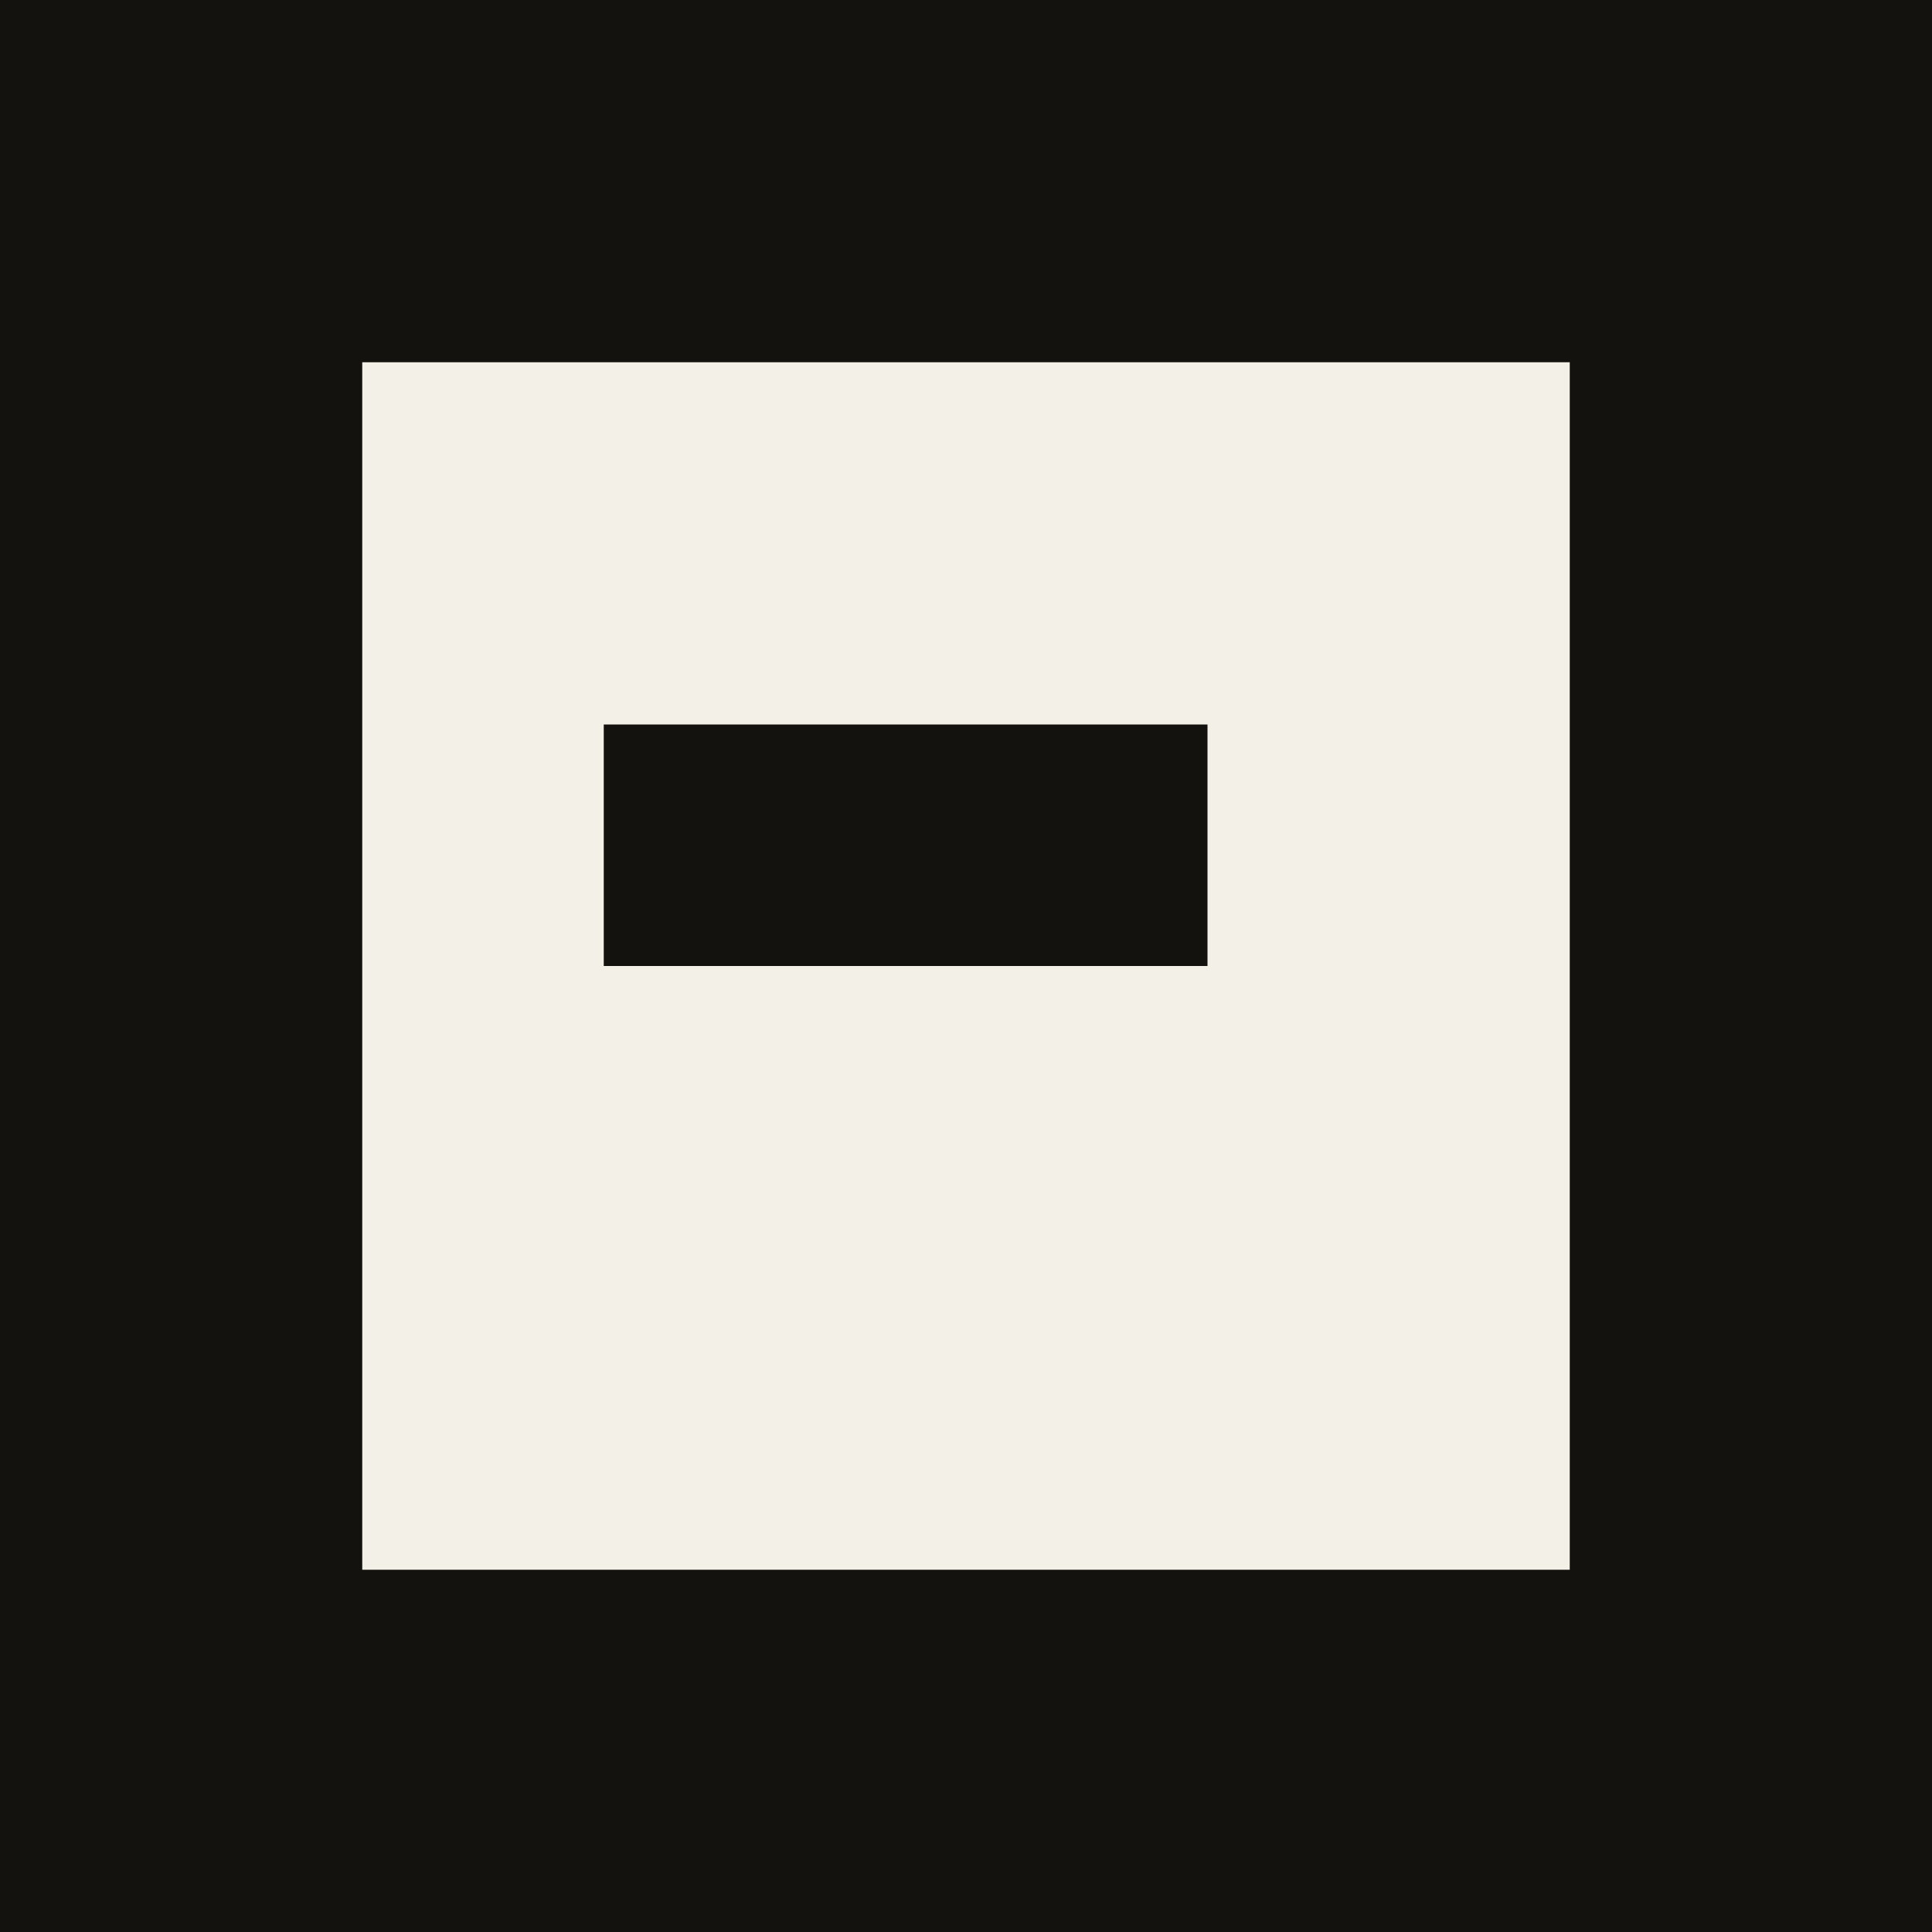
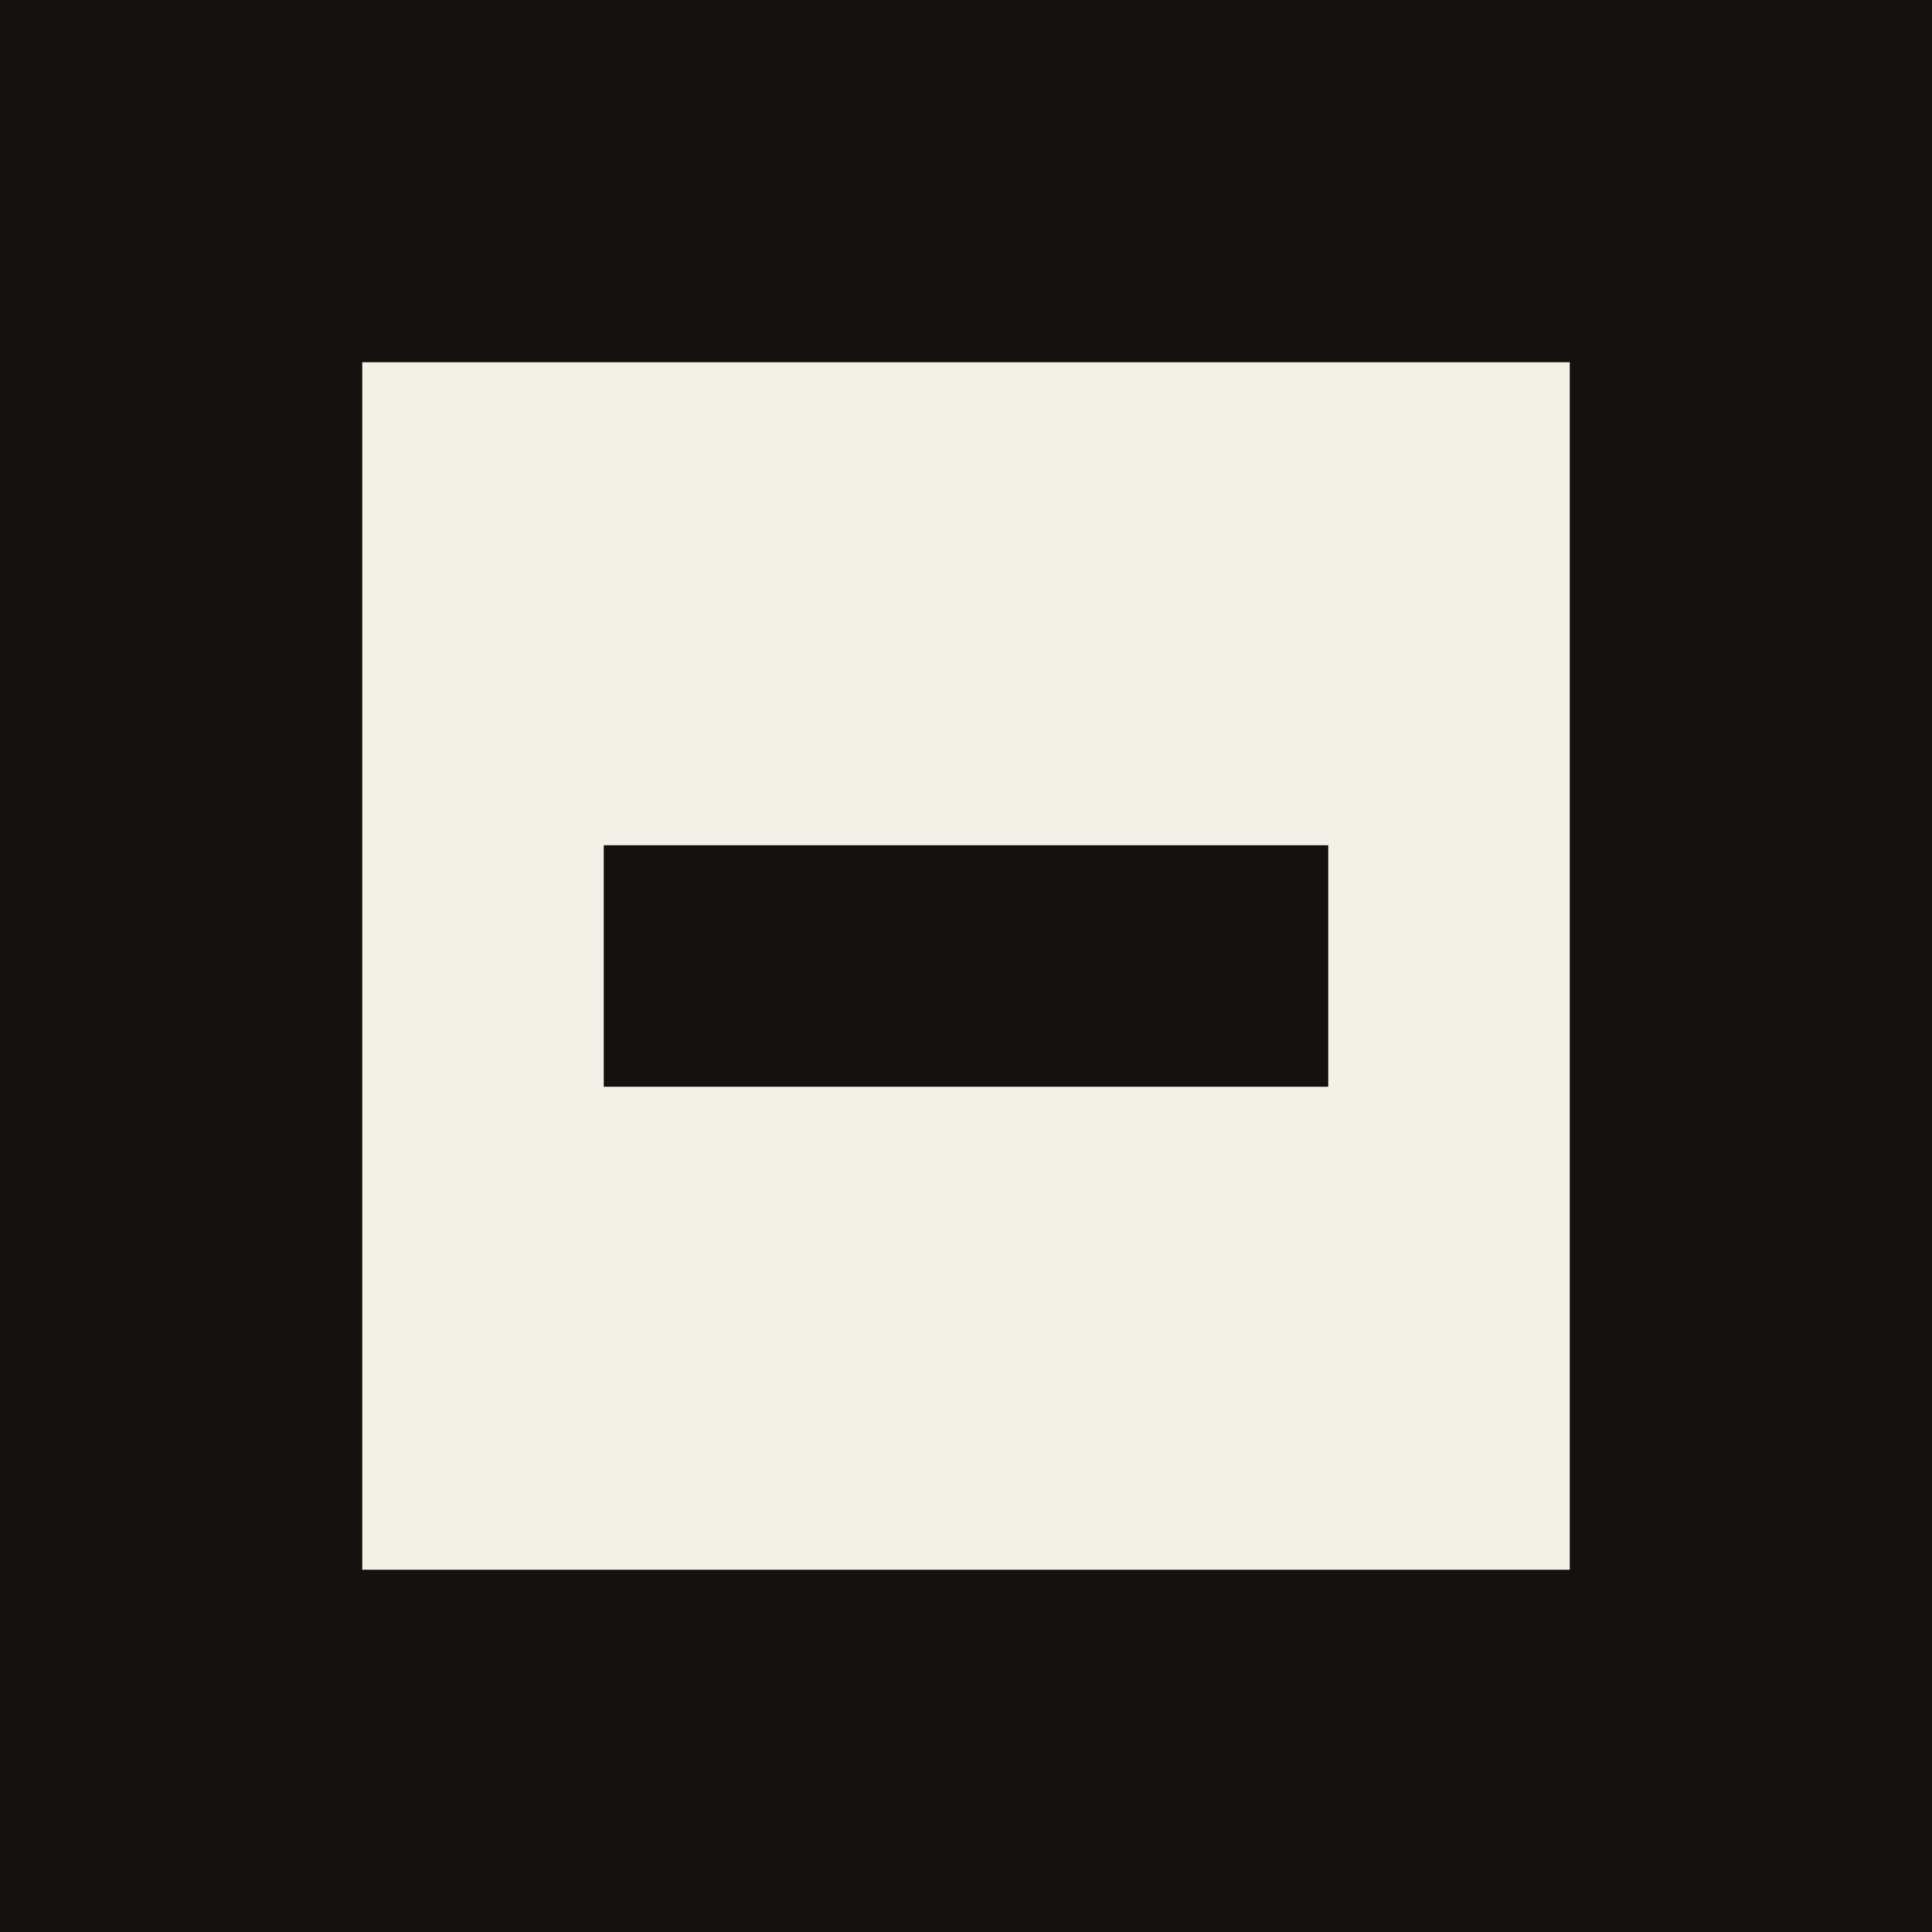
<svg xmlns="http://www.w3.org/2000/svg" viewBox="0 0 32 32">
  <rect width="32" height="32" fill="#14120e" />
-   <path transform="translate(4 4)" fill="#f3f0e8" fill-rule="evenodd" d="M2 2h20v20H2V2zm4 6h10v4H6V8z" />
+   <path transform="translate(4 4)" fill="#f3f0e8" fill-rule="evenodd" d="M2 2h20v20H2V2zm4 8h12v4H6v-4z" />
</svg>
